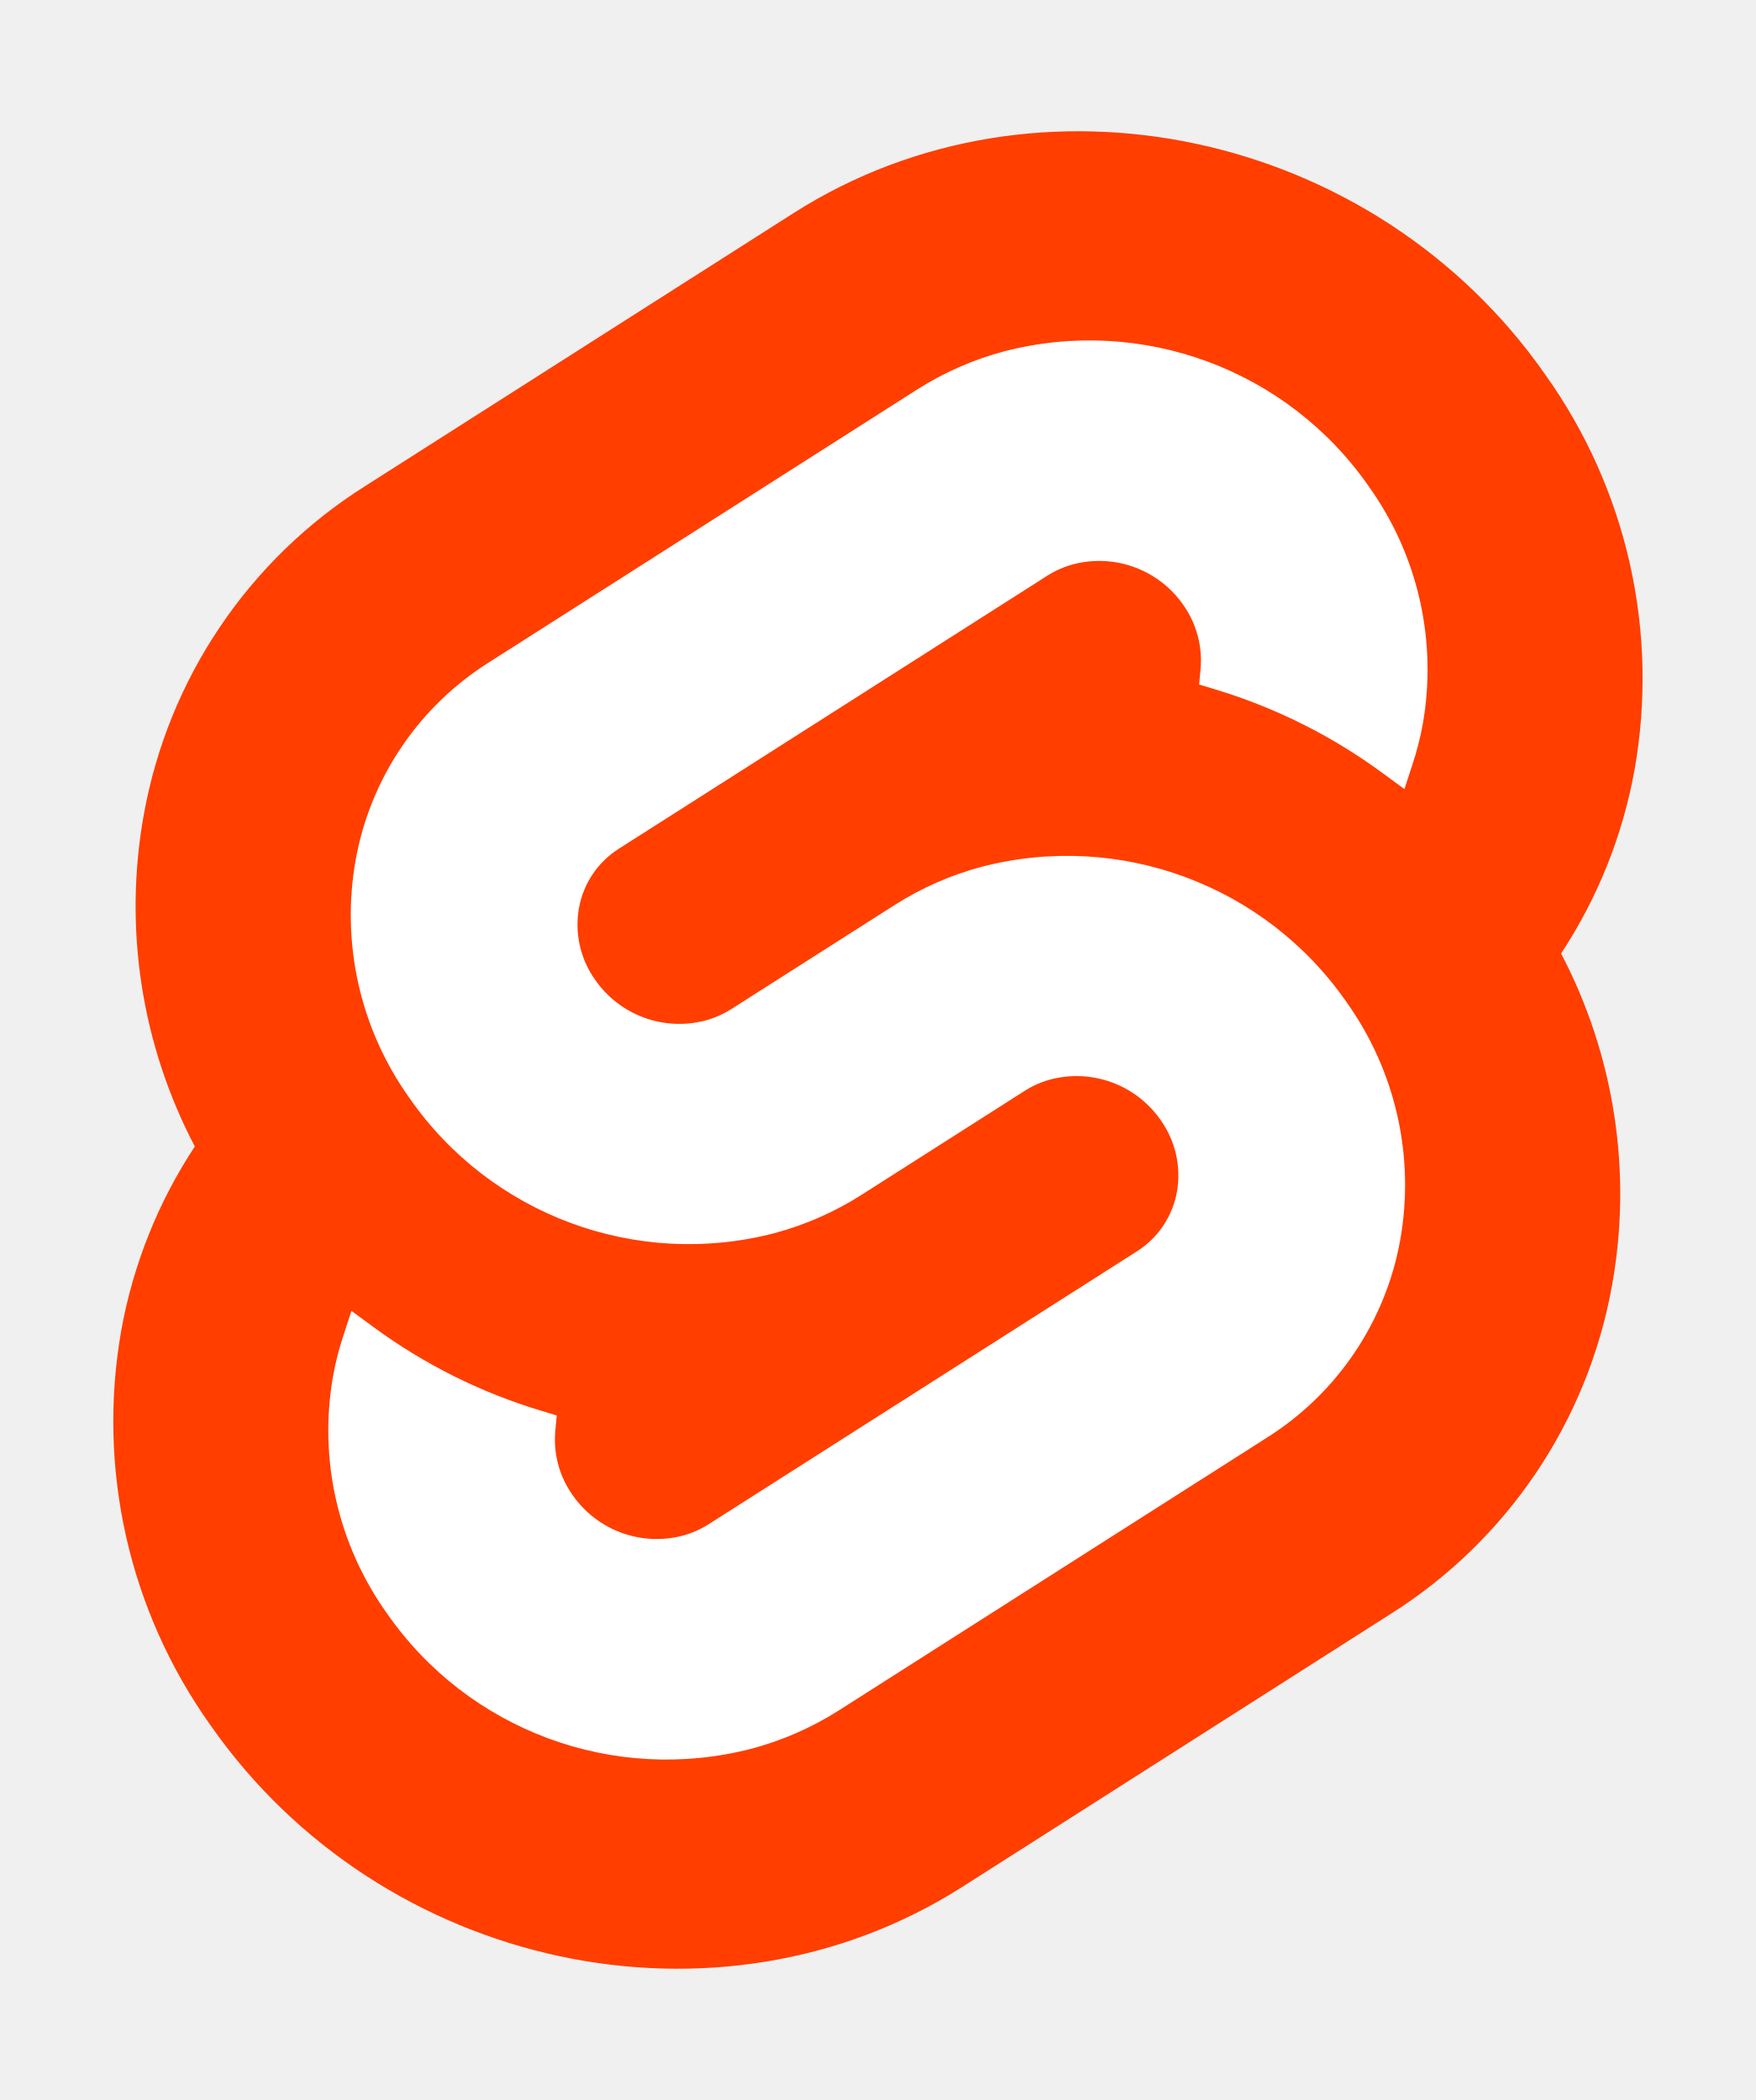
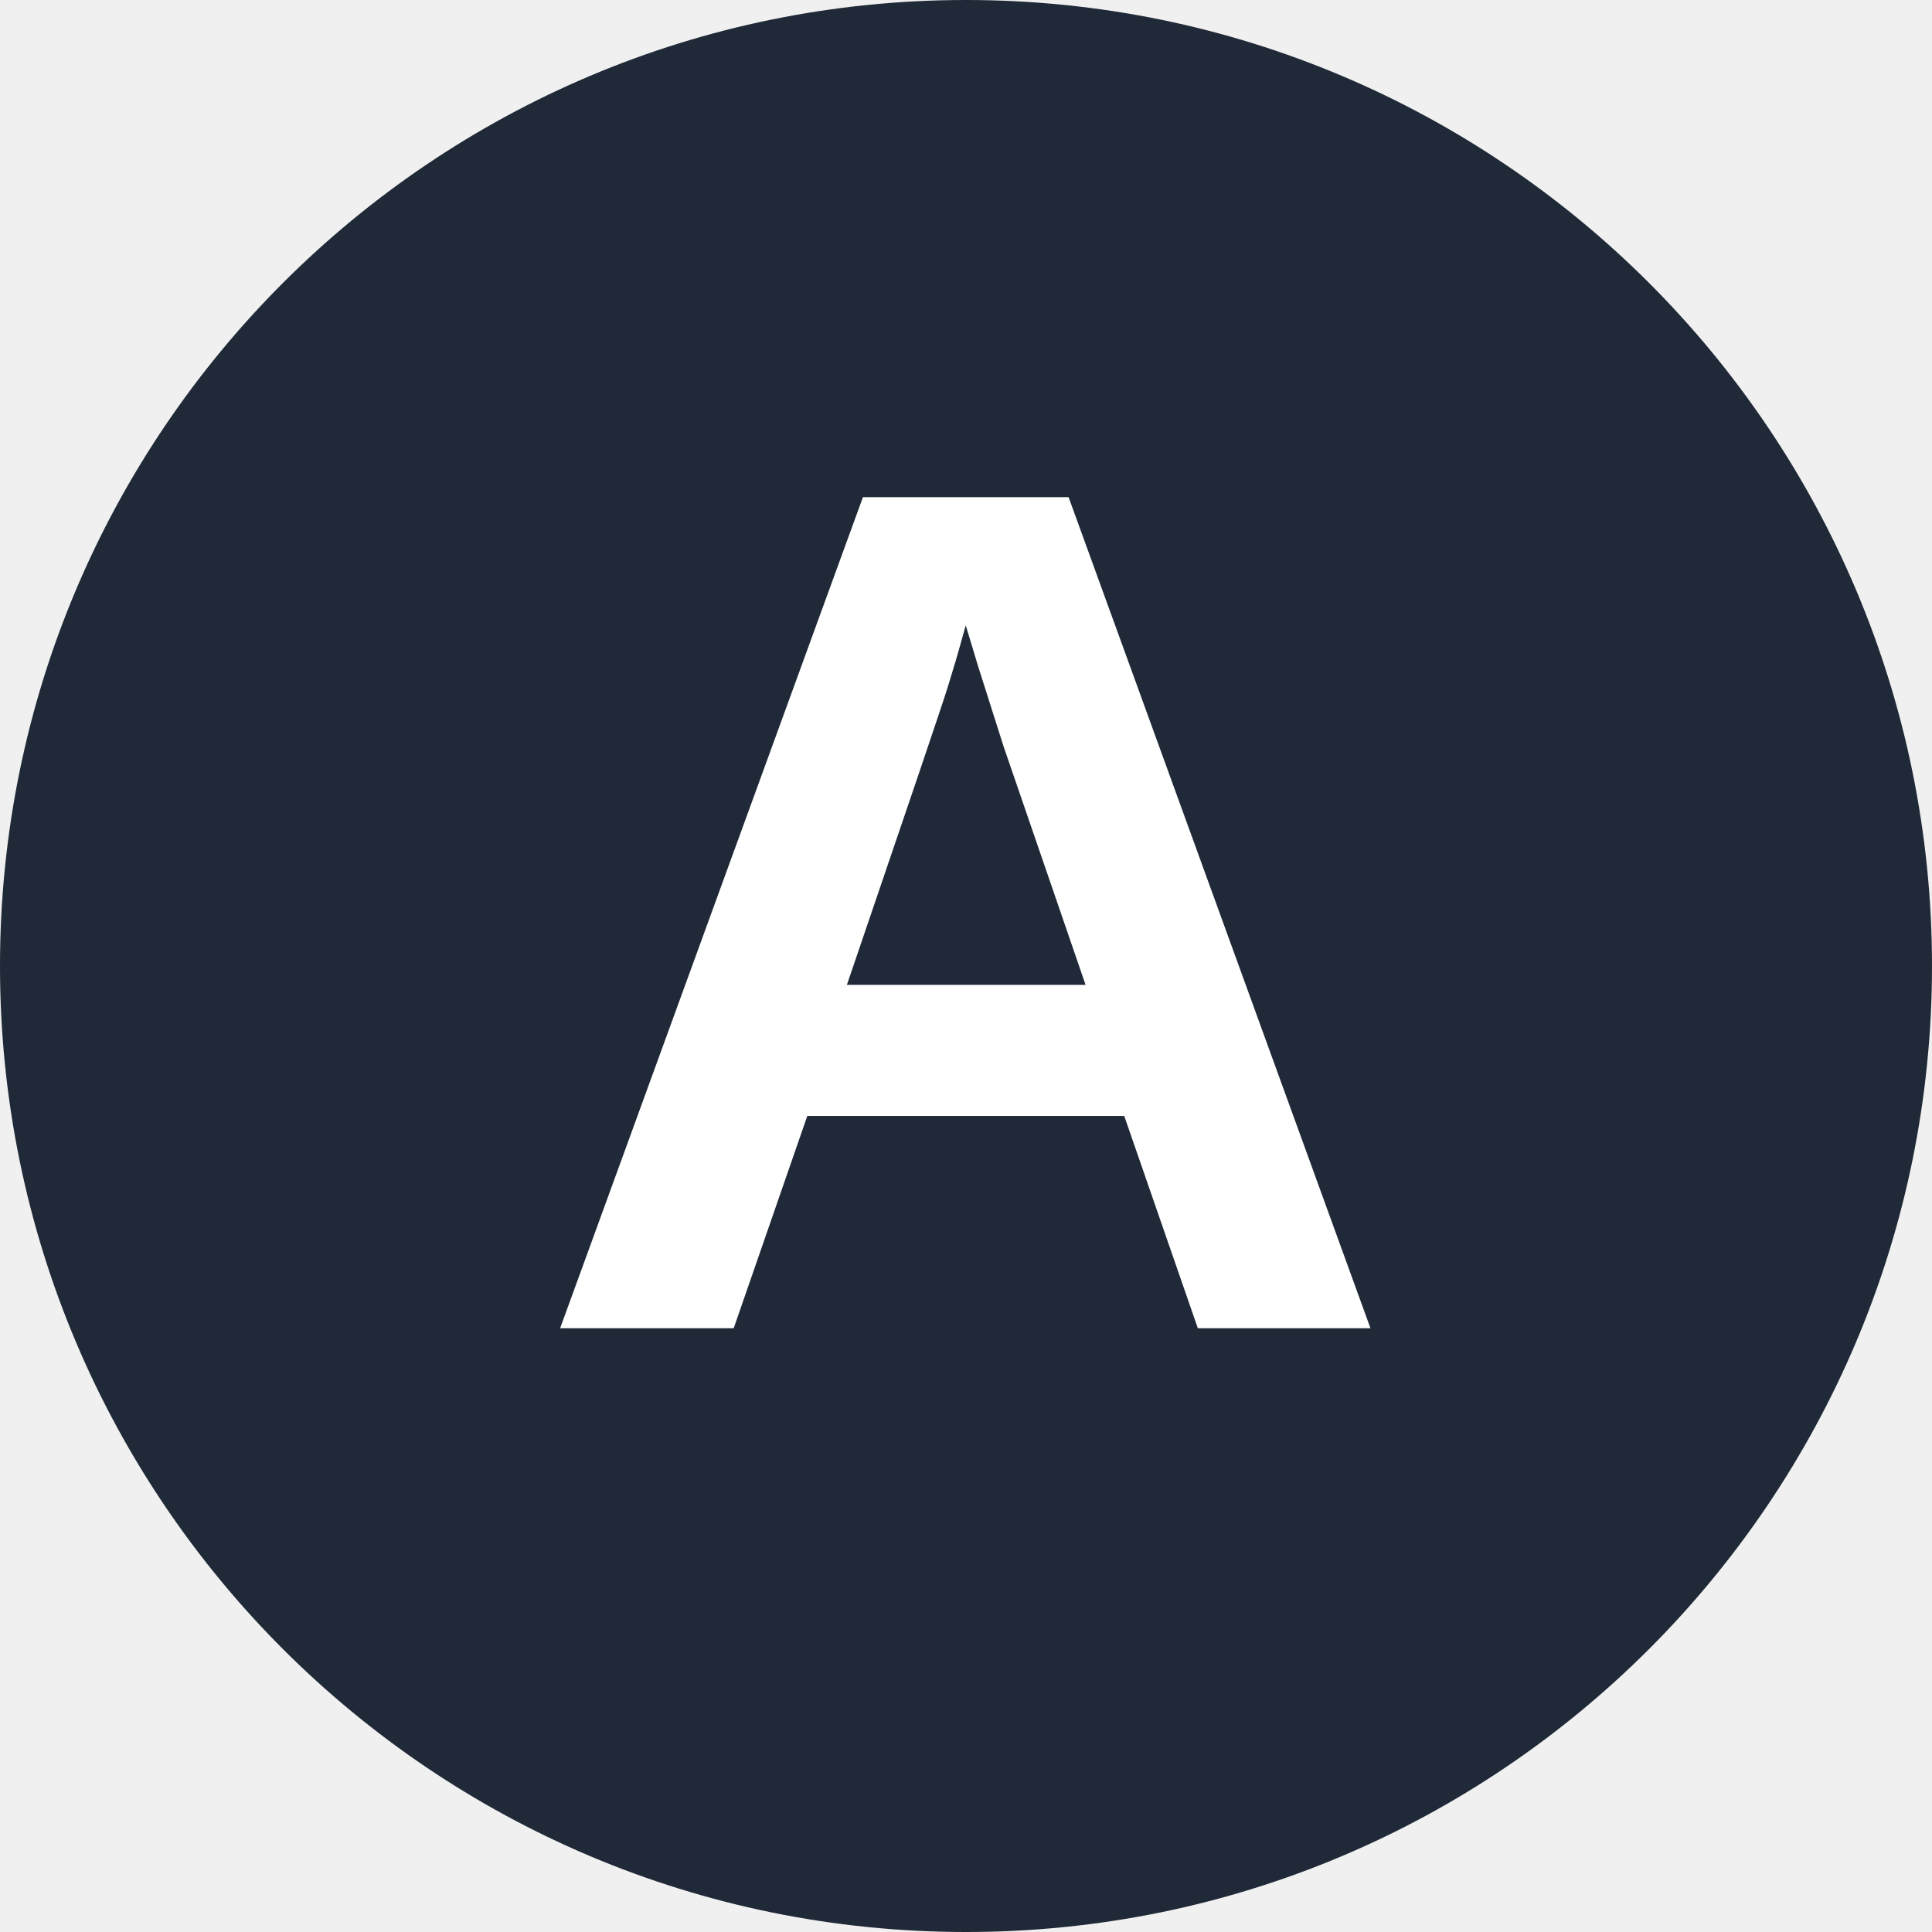
- <svg xmlns="http://www.w3.org/2000/svg" width="107" height="128" viewBox="0 0 107 128">
-   <path d="M94.157 22.819c-10.4-14.885-30.94-19.297-45.792-9.835L22.282 29.608A29.92 29.92 0 0 0 8.764 49.65a31.5 31.5 0 0 0 3.108 20.231 30 30 0 0 0-4.477 11.183 31.9 31.9 0 0 0 5.448 24.116c10.402 14.887 30.942 19.297 45.791 9.835l26.083-16.624A29.92 29.92 0 0 0 98.235 78.35a31.53 31.53 0 0 0-3.105-20.232 30 30 0 0 0 4.474-11.182 31.88 31.88 0 0 0-5.447-24.116" style="fill:#ff3e00" />
-   <path d="M45.817 106.582a20.72 20.72 0 0 1-22.237-8.243 19.17 19.17 0 0 1-3.277-14.503 18 18 0 0 1 .624-2.435l.49-1.498 1.337.981a33.6 33.6 0 0 0 10.203 5.098l.97.294-.09.968a5.85 5.85 0 0 0 1.052 3.878 6.24 6.24 0 0 0 6.695 2.485 5.8 5.8 0 0 0 1.603-.704L69.27 76.28a5.43 5.43 0 0 0 2.45-3.631 5.8 5.8 0 0 0-.987-4.371 6.24 6.24 0 0 0-6.698-2.487 5.7 5.7 0 0 0-1.6.704l-9.953 6.345a19 19 0 0 1-5.296 2.326 20.72 20.72 0 0 1-22.237-8.243 19.17 19.17 0 0 1-3.277-14.502 17.99 17.99 0 0 1 8.13-12.052l26.081-16.623a19 19 0 0 1 5.3-2.329 20.72 20.72 0 0 1 22.237 8.243 19.17 19.17 0 0 1 3.277 14.503 18 18 0 0 1-.624 2.435l-.49 1.498-1.337-.98a33.6 33.6 0 0 0-10.203-5.1l-.97-.294.09-.968a5.86 5.86 0 0 0-1.052-3.878 6.24 6.24 0 0 0-6.696-2.485 5.8 5.8 0 0 0-1.602.704L37.73 51.72a5.42 5.42 0 0 0-2.449 3.63 5.79 5.79 0 0 0 .986 4.372 6.24 6.24 0 0 0 6.698 2.486 5.8 5.8 0 0 0 1.602-.704l9.952-6.342a19 19 0 0 1 5.295-2.328 20.72 20.72 0 0 1 22.237 8.242 19.17 19.17 0 0 1 3.277 14.503 18 18 0 0 1-8.13 12.053l-26.081 16.622a19 19 0 0 1-5.3 2.328" style="fill:#fff" />
+ <svg xmlns="http://www.w3.org/2000/svg" viewBox="0 0 32 32" width="32" height="32">
+   <circle cx="16" cy="16" r="16" fill="#1f2937" />
+   <text x="16" y="22" font-family="Arial, sans-serif" font-size="20" font-weight="bold" text-anchor="middle" fill="white">A</text>
</svg>
